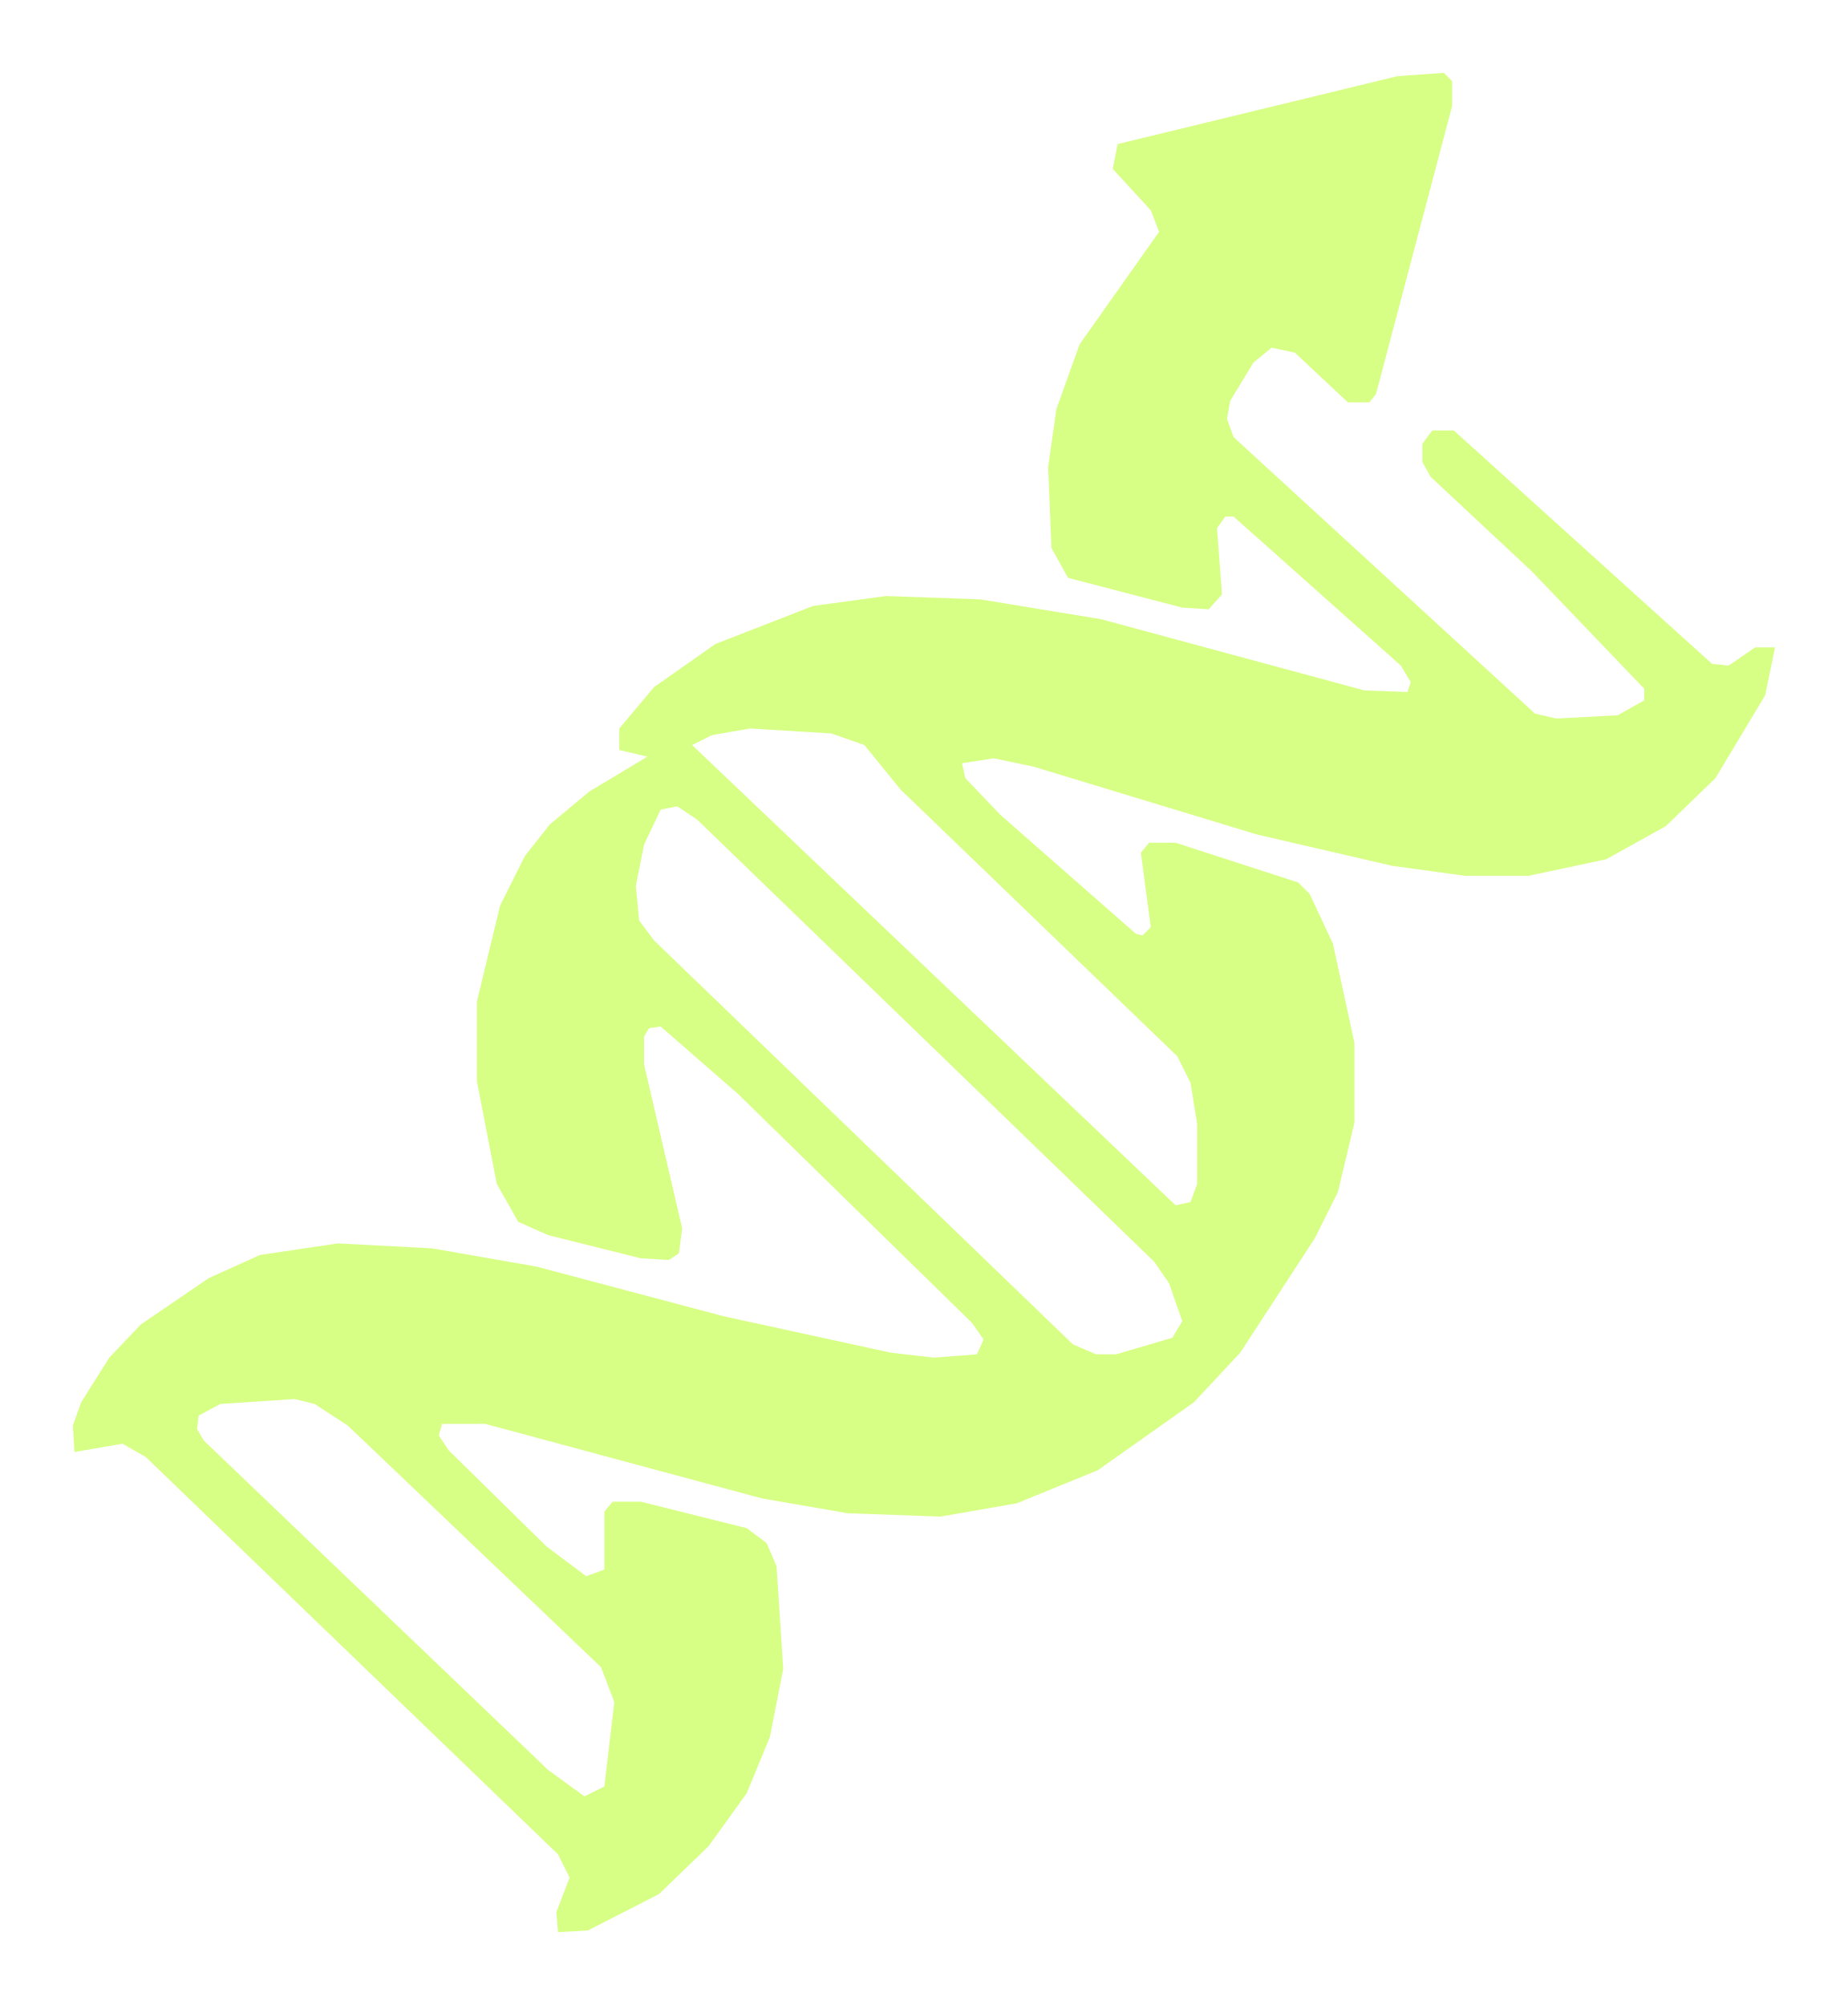
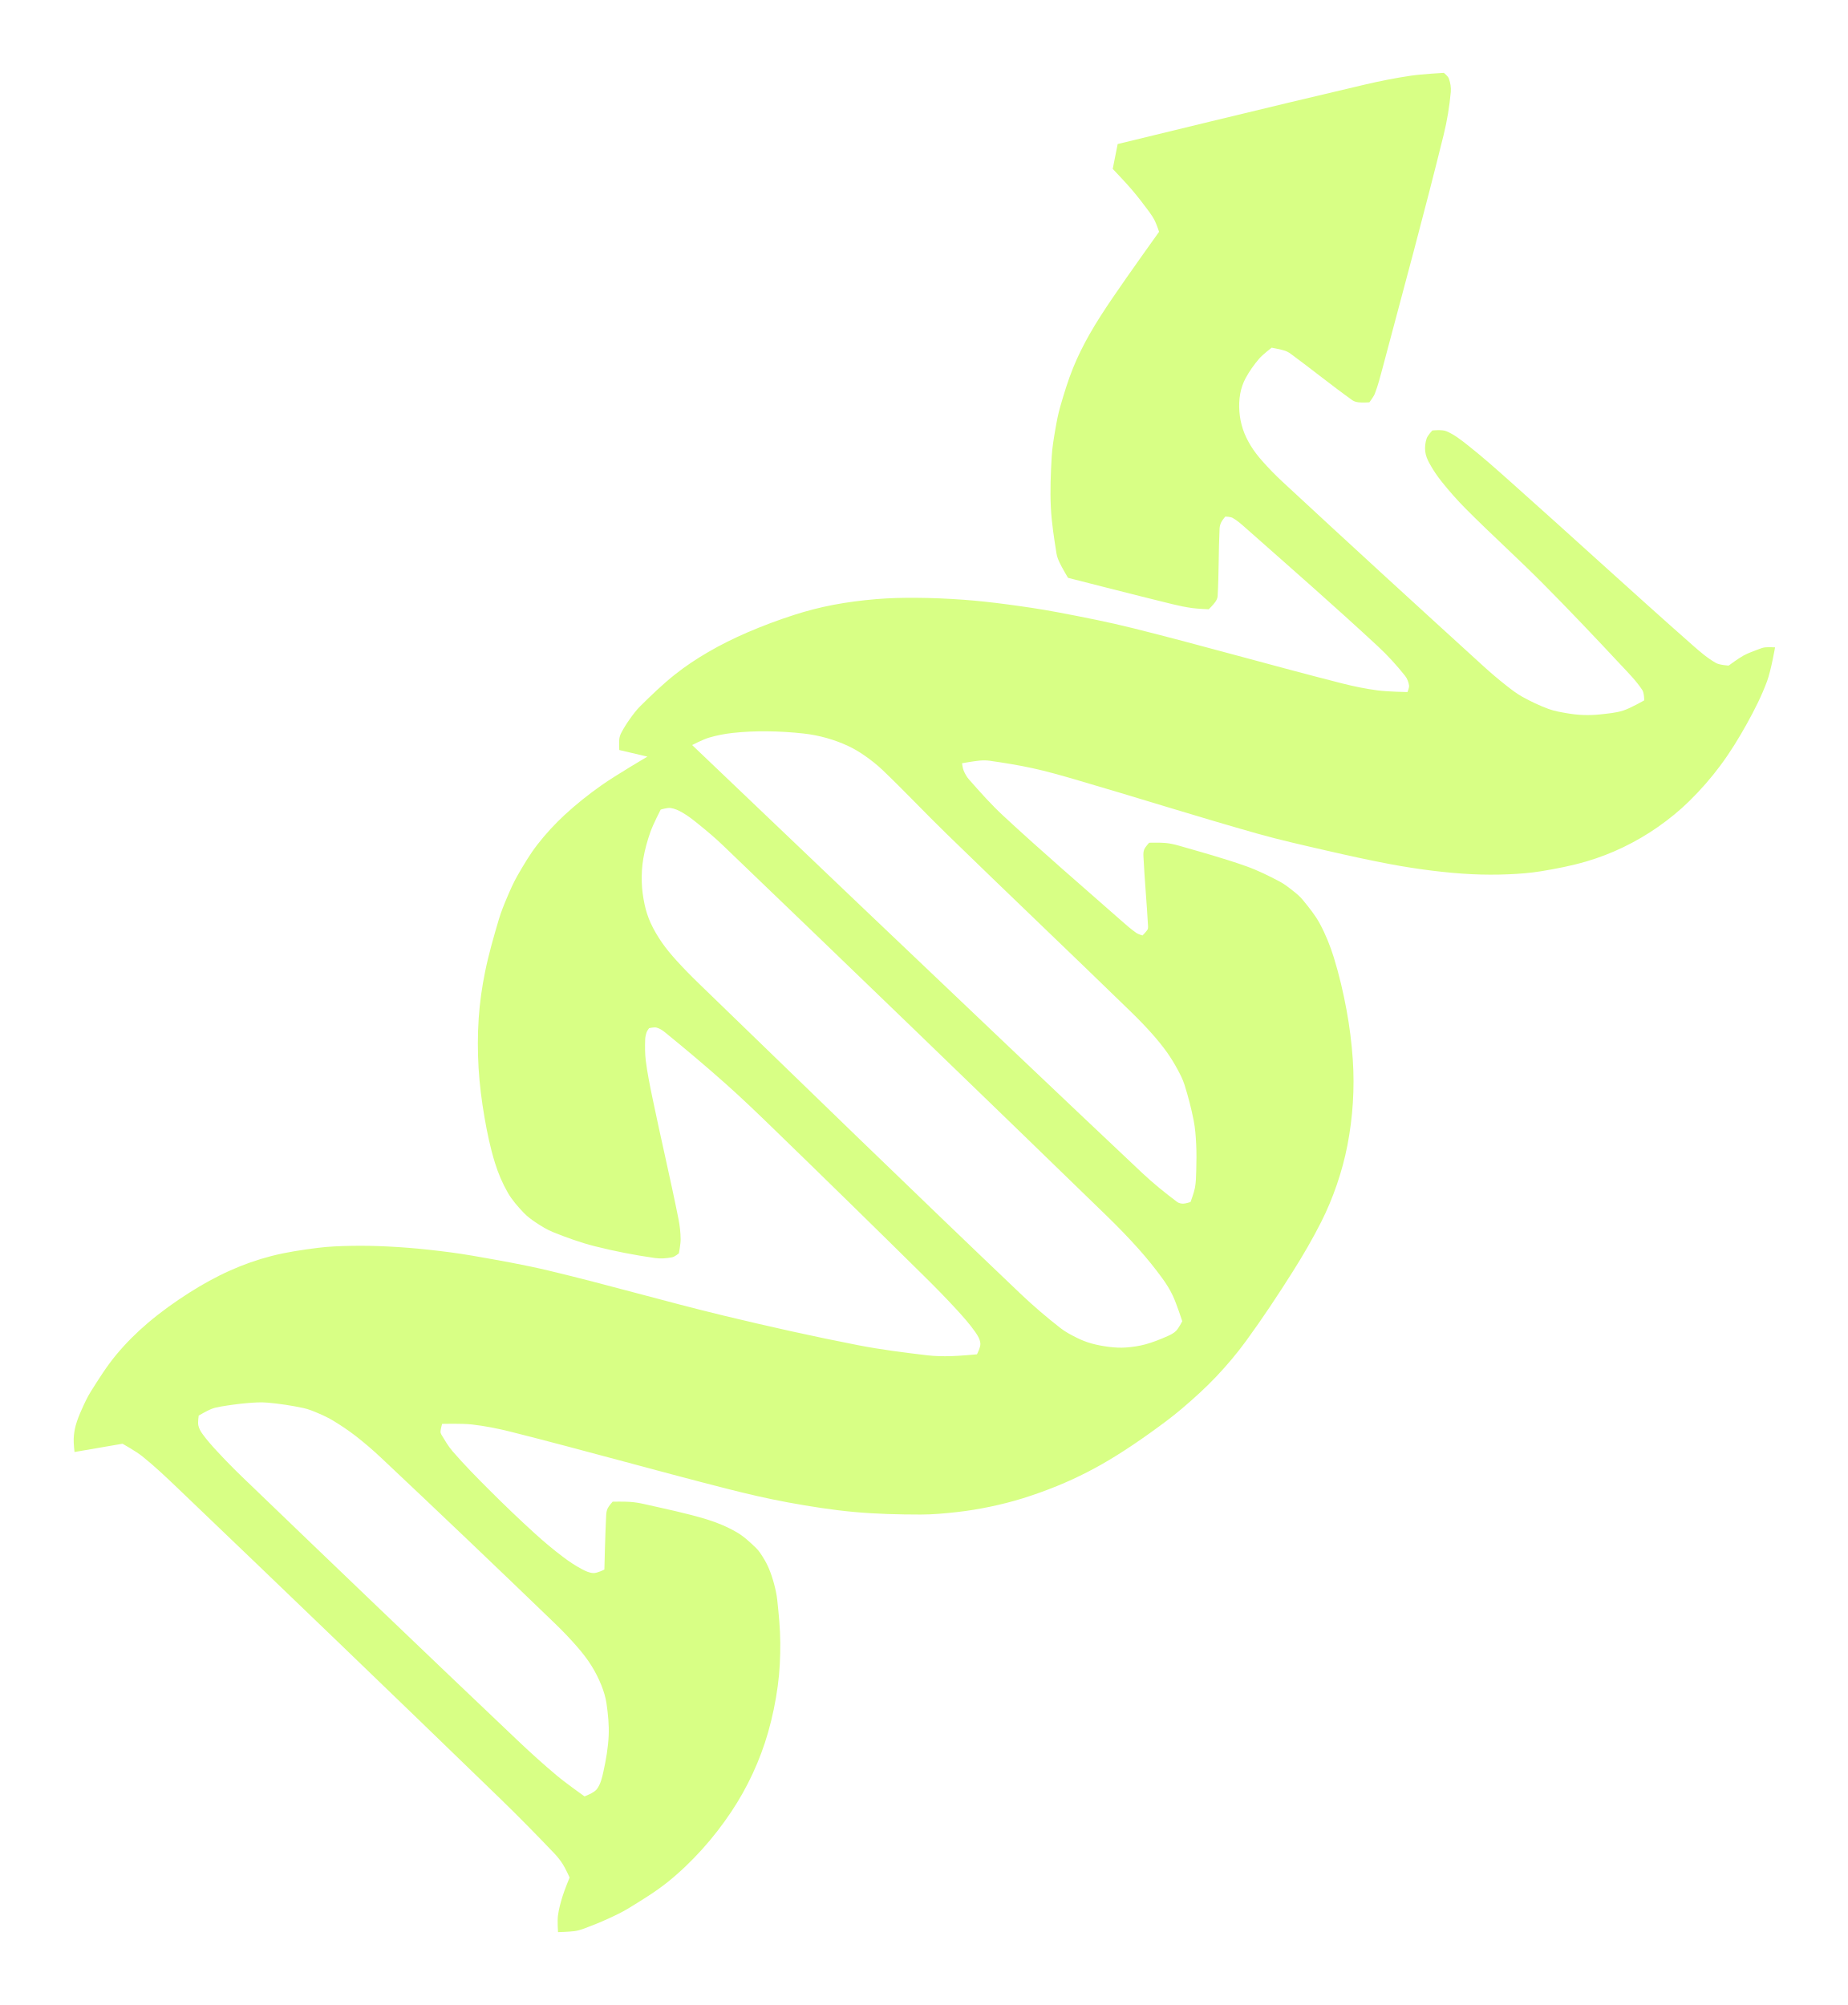
- <svg xmlns="http://www.w3.org/2000/svg" viewBox="0 0 1116 1211" width="1116" height="1211">
-   <path fill="#D8FF85" fill-rule="evenodd" d="M872.0,44.0 L844.0,46.0 L675.0,87.0 L672.0,102.0 L695.0,127.0 L700.0,140.0 L652.0,208.0 L638.0,247.0 L633.0,282.0 L635.0,331.0 L645.0,349.0 L714.0,367.0 L730.0,368.0 L738.0,359.0 L735.0,319.0 L740.0,312.0 L745.0,312.0 L846.0,402.0 L852.0,412.0 L850.0,418.0 L824.0,417.0 L665.0,374.0 L592.0,362.0 L535.0,360.0 L491.0,366.0 L432.0,389.0 L395.0,415.0 L374.0,440.0 L374.0,453.0 L391.0,457.0 L356.0,478.0 L332.0,498.0 L317.0,517.0 L302.0,547.0 L288.0,605.0 L288.0,653.0 L300.0,715.0 L313.0,738.0 L331.0,746.0 L387.0,760.0 L404.0,761.0 L410.0,757.0 L412.0,742.0 L389.0,643.0 L389.0,626.0 L392.0,621.0 L399.0,620.0 L446.0,661.0 L587.0,799.0 L594.0,809.0 L590.0,818.0 L564.0,820.0 L538.0,817.0 L437.0,795.0 L324.0,765.0 L261.0,754.0 L204.0,751.0 L157.0,758.0 L126.0,772.0 L85.0,800.0 L66.0,820.0 L49.0,847.0 L44.0,861.0 L45.0,877.0 L74.0,872.0 L88.0,880.0 L337.0,1120.0 L344.0,1134.0 L336.0,1155.0 L337.0,1167.0 L355.0,1166.0 L398.0,1144.0 L428.0,1115.0 L451.0,1083.0 L465.0,1049.0 L473.0,1008.0 L469.0,946.0 L463.0,932.0 L451.0,923.0 L387.0,907.0 L370.0,907.0 L365.0,913.0 L365.0,948.0 L354.0,952.0 L330.0,934.0 L271.0,876.0 L265.0,867.0 L267.0,860.0 L293.0,860.0 L460.0,905.0 L512.0,914.0 L568.0,916.0 L614.0,908.0 L663.0,888.0 L721.0,847.0 L749.0,817.0 L794.0,748.0 L808.0,720.0 L818.0,678.0 L818.0,630.0 L805.0,570.0 L791.0,540.0 L784.0,533.0 L710.0,509.0 L694.0,509.0 L689.0,515.0 L695.0,560.0 L690.0,565.0 L686.0,564.0 L604.0,492.0 L583.0,470.0 L581.0,461.0 L600.0,458.0 L624.0,463.0 L759.0,504.0 L841.0,523.0 L885.0,529.0 L923.0,529.0 L970.0,519.0 L1006.0,499.0 L1036.0,470.0 L1066.0,420.0 L1072.0,391.0 L1060.0,391.0 L1044.0,402.0 L1034.0,401.0 L878.0,260.0 L865.0,260.0 L859.0,268.0 L859.0,279.0 L864.0,288.0 L925.0,345.0 L993.0,416.0 L993.0,423.0 L977.0,432.0 L940.0,434.0 L927.0,431.0 L745.0,264.0 L741.0,253.0 L743.0,242.0 L757.0,219.0 L768.0,210.0 L782.0,213.0 L814.0,243.0 L827.0,243.0 L831.0,238.0 L877.0,64.0 L877.0,49.0 Z M120.0,855.0 L133.0,848.0 L178.0,845.0 L190.0,848.0 L210.0,861.0 L363.0,1007.0 L371.0,1028.0 L365.0,1079.0 L353.0,1085.0 L331.0,1069.0 L123.0,870.0 L119.0,863.0 Z M399.0,489.0 L409.0,487.0 L421.0,495.0 L697.0,762.0 L706.0,775.0 L714.0,798.0 L708.0,808.0 L674.0,818.0 L662.0,818.0 L648.0,812.0 L395.0,568.0 L386.0,556.0 L384.0,535.0 L389.0,510.0 Z M418.0,450.0 L430.0,444.0 L453.0,440.0 L502.0,443.0 L522.0,450.0 L544.0,477.0 L711.0,638.0 L719.0,654.0 L723.0,679.0 L723.0,715.0 L719.0,726.0 L710.0,728.0 Z" />
+ <svg xmlns="http://www.w3.org/2000/svg" viewBox="-558.0 -605.5 1116.0 1211.0" width="1116" height="1211">
+   <path fill="#D8FF85" fill-rule="evenodd" d="M314.0,-561.5 C314.0,-561.5 300.64,-560.76 294.03,-559.78 C284.74,-558.4 275.52,-556.57 266.38,-554.44 C216.5,-542.81 117.0,-518.5 117.0,-518.5 C117.0,-518.5 114.0,-503.5 114.0,-503.5 C114.0,-503.5 121.83,-495.31 125.5,-491.0 C129.19,-486.66 132.67,-482.14 136.05,-477.55 C137.34,-475.8 138.54,-473.95 139.5,-472.0 C140.53,-469.92 142.0,-465.5 142.0,-465.5 C142.0,-465.5 123.08,-439.09 113.97,-425.65 C109.04,-418.38 104.2,-411.04 99.88,-403.39 C96.22,-396.91 92.87,-390.22 90.08,-383.32 C87.01,-375.73 84.61,-367.88 82.34,-360.01 C81.01,-355.4 80.12,-350.67 79.31,-345.95 C78.39,-340.56 77.46,-335.14 77.15,-329.68 C76.57,-319.51 76.13,-309.3 76.63,-299.13 C77.09,-289.76 78.57,-280.45 80.05,-271.18 C80.37,-269.2 81.14,-267.31 82.0,-265.5 C83.47,-262.4 87.0,-256.5 87.0,-256.5 C87.0,-256.5 129.04,-245.71 150.12,-240.57 C154.04,-239.61 158.01,-238.79 162.01,-238.23 C165.32,-237.77 172.0,-237.5 172.0,-237.5 C172.0,-237.5 174.88,-240.34 176.0,-242.0 C176.69,-243.02 177.29,-244.21 177.36,-245.44 C178.14,-259.02 177.88,-272.65 178.53,-286.23 C178.59,-287.53 178.94,-288.83 179.5,-290.0 C180.12,-291.29 182.0,-293.5 182.0,-293.5 C182.0,-293.5 185.11,-293.43 186.41,-292.7 C189.33,-291.06 191.85,-288.76 194.36,-286.54 C221.08,-262.92 247.94,-239.44 274.09,-215.19 C280.02,-209.69 285.5,-203.66 290.54,-197.33 C291.85,-195.68 292.65,-193.58 292.96,-191.5 C293.16,-190.14 292.0,-187.5 292.0,-187.5 C292.0,-187.5 279.98,-187.71 274.04,-188.5 C266.79,-189.46 259.59,-190.94 252.5,-192.74 C210.33,-203.46 168.51,-215.52 126.3,-226.07 C111.19,-229.85 95.89,-232.83 80.59,-235.73 C70.52,-237.64 60.37,-239.12 50.21,-240.47 C41.44,-241.64 32.63,-242.63 23.8,-243.27 C14.34,-243.95 4.85,-244.37 -4.64,-244.43 C-12.73,-244.48 -20.83,-244.32 -28.89,-243.63 C-37.58,-242.89 -46.25,-241.8 -54.81,-240.16 C-62.73,-238.64 -70.57,-236.63 -78.24,-234.16 C-87.9,-231.05 -97.43,-227.5 -106.75,-223.47 C-114.83,-219.98 -122.75,-216.06 -130.36,-211.63 C-137.37,-207.55 -144.17,-203.05 -150.52,-197.99 C-157.86,-192.14 -164.64,-185.59 -171.32,-178.99 C-173.69,-176.65 -175.69,-173.95 -177.62,-171.23 C-179.54,-168.54 -181.31,-165.73 -182.84,-162.8 C-183.45,-161.63 -183.85,-160.32 -184.0,-159.0 C-184.24,-156.85 -184.0,-152.5 -184.0,-152.5 C-184.0,-152.5 -167.0,-148.5 -167.0,-148.5 C-167.0,-148.5 -185.83,-137.47 -194.74,-131.2 C-202.53,-125.71 -210.02,-119.76 -217.02,-113.28 C-222.97,-107.77 -228.5,-101.76 -233.47,-95.35 C-238.04,-89.46 -241.83,-83.0 -245.54,-76.54 C-247.92,-72.4 -249.83,-67.99 -251.7,-63.6 C-253.57,-59.19 -255.39,-54.75 -256.75,-50.16 C-259.85,-39.7 -262.88,-29.18 -265.06,-18.49 C-266.94,-9.26 -268.27,0.1 -268.9,9.5 C-269.57,19.48 -269.56,29.52 -268.98,39.5 C-268.39,49.55 -267.09,59.56 -265.38,69.48 C-263.78,78.74 -261.84,87.98 -259.05,96.96 C-257.12,103.19 -254.54,109.26 -251.29,114.91 C-248.75,119.32 -245.32,123.19 -241.83,126.89 C-239.63,129.22 -237.01,131.15 -234.34,132.92 C-231.06,135.09 -227.67,137.21 -224.02,138.68 C-215.83,141.98 -207.5,144.99 -198.95,147.17 C-186.95,150.22 -174.76,152.58 -162.5,154.33 C-159.04,154.82 -155.45,154.55 -152.02,153.88 C-150.49,153.58 -148.0,151.5 -148.0,151.5 C-148.0,151.5 -146.9,145.82 -146.94,142.95 C-146.99,138.86 -147.45,134.76 -148.25,130.75 C-153.16,106.16 -158.99,81.75 -164.06,57.19 C-165.57,49.85 -167.08,42.5 -168.0,35.07 C-168.52,30.9 -168.49,26.67 -168.37,22.47 C-168.33,20.95 -167.99,19.44 -167.5,18.0 C-167.19,17.08 -166.0,15.5 -166.0,15.5 C-166.0,15.5 -162.96,14.78 -161.5,15.16 C-159.62,15.65 -157.91,16.78 -156.4,18.01 C-143.97,28.11 -131.72,38.44 -119.75,49.08 C-109.73,57.99 -100.07,67.31 -90.44,76.65 C-60.09,106.08 -29.88,135.65 0.2,165.36 C6.84,171.92 13.39,178.57 19.69,185.45 C23.66,189.79 27.61,194.2 30.99,199.02 C32.45,201.1 33.89,203.46 34.08,206.0 C34.25,208.27 32.0,212.5 32.0,212.5 C32.0,212.5 21.35,213.5 16.0,213.61 C11.33,213.7 6.64,213.64 2.0,213.09 C-11.98,211.43 -25.96,209.67 -39.78,206.98 C-66.94,201.68 -93.96,195.63 -120.86,189.14 C-156.18,180.62 -191.08,170.41 -226.42,161.98 C-241.69,158.34 -257.16,155.63 -272.62,152.94 C-281.38,151.41 -290.21,150.3 -299.05,149.33 C-307.17,148.44 -315.31,147.79 -323.47,147.38 C-330.93,147.01 -338.41,146.83 -345.88,146.98 C-352.68,147.11 -359.49,147.35 -366.23,148.21 C-375.63,149.41 -385.05,150.79 -394.22,153.16 C-402.64,155.33 -410.9,158.24 -418.84,161.79 C-427.46,165.64 -435.76,170.23 -443.72,175.3 C-452.4,180.83 -460.81,186.84 -468.65,193.5 C-475.51,199.32 -481.93,205.72 -487.69,212.63 C-493.45,219.55 -498.26,227.22 -503.06,234.83 C-505.27,238.33 -507.0,242.13 -508.69,245.91 C-510.08,249.03 -511.39,252.21 -512.29,255.51 C-513.0,258.11 -513.38,260.81 -513.5,263.5 C-513.62,266.17 -513.0,271.5 -513.0,271.5 C-513.0,271.5 -484.0,266.5 -484.0,266.5 C-484.0,266.5 -475.8,271.1 -472.15,274.03 C-464.86,279.88 -458.04,286.31 -451.28,292.77 C-385.9,355.31 -320.7,418.03 -255.75,481.02 C-244.65,491.79 -233.81,502.84 -223.14,514.04 C-221.24,516.04 -219.52,518.23 -218.05,520.56 C-216.46,523.07 -214.0,528.5 -214.0,528.5 C-214.0,528.5 -217.11,536.06 -218.3,539.96 C-219.46,543.77 -220.55,547.63 -221.04,551.58 C-221.45,554.86 -221.0,561.5 -221.0,561.5 C-221.0,561.5 -214.32,561.33 -211.02,560.88 C-209.07,560.61 -207.16,560.04 -205.32,559.36 C-200.36,557.53 -195.46,555.55 -190.65,553.35 C-186.42,551.41 -182.18,549.41 -178.22,546.97 C-170.22,542.05 -162.15,537.16 -154.82,531.28 C-147.36,525.3 -140.44,518.62 -134.03,511.53 C-127.59,504.42 -121.7,496.78 -116.37,488.8 C-111.46,481.45 -107.12,473.69 -103.4,465.67 C-99.68,457.65 -96.56,449.33 -94.13,440.83 C-91.51,431.66 -89.57,422.26 -88.29,412.81 C-87.11,404.13 -86.71,395.33 -86.77,386.57 C-86.83,377.91 -87.7,369.27 -88.62,360.66 C-88.97,357.41 -89.71,354.21 -90.55,351.06 C-91.37,347.98 -92.38,344.94 -93.6,341.99 C-94.55,339.68 -95.73,337.46 -97.05,335.34 C-98.36,333.24 -99.69,331.1 -101.48,329.39 C-105.09,325.93 -108.8,322.43 -113.13,319.93 C-118.83,316.63 -125.0,314.06 -131.3,312.14 C-143.75,308.35 -156.53,305.77 -169.22,302.88 C-171.91,302.27 -174.66,301.83 -177.41,301.63 C-180.93,301.37 -188.0,301.5 -188.0,301.5 C-188.0,301.5 -190.27,304.01 -191.0,305.51 C-191.61,306.77 -191.83,308.21 -191.91,309.6 C-192.5,320.56 -193.0,342.5 -193.0,342.5 C-193.0,342.5 -197.24,344.67 -199.52,344.62 C-202.02,344.57 -204.43,343.39 -206.64,342.22 C-210.65,340.1 -214.44,337.55 -218.05,334.81 C-223.85,330.42 -229.44,325.75 -234.82,320.86 C-244.25,312.3 -253.45,303.47 -262.46,294.47 C-270.06,286.88 -277.61,279.22 -284.64,271.1 C-287.28,268.05 -289.31,264.5 -291.41,261.05 C-291.77,260.46 -292.0,259.75 -291.96,259.06 C-291.86,257.51 -291.0,254.5 -291.0,254.5 C-291.0,254.5 -278.99,254.18 -273.04,254.86 C-265.12,255.77 -257.26,257.32 -249.53,259.27 C-206.0,270.24 -162.81,282.51 -119.31,293.6 C-106.93,296.75 -94.49,299.68 -81.92,301.98 C-68.7,304.4 -55.39,306.51 -42.0,307.73 C-28.71,308.94 -15.34,309.26 -2.0,309.27 C5.34,309.28 12.68,308.59 19.98,307.77 C26.64,307.02 33.28,305.93 39.84,304.56 C46.42,303.19 52.96,301.54 59.38,299.56 C66.46,297.37 73.45,294.84 80.32,292.06 C86.56,289.53 92.69,286.7 98.68,283.63 C104.67,280.56 110.52,277.21 116.23,273.65 C123.1,269.37 129.81,264.83 136.39,260.11 C142.98,255.39 149.55,250.6 155.72,245.35 C162.92,239.22 169.96,232.87 176.46,226.01 C182.95,219.16 189.06,211.92 194.62,204.3 C204.5,190.75 213.77,176.75 222.72,162.57 C228.86,152.85 234.66,142.89 239.86,132.63 C243.55,125.34 246.7,117.75 249.35,110.02 C251.99,102.32 254.14,94.43 255.7,86.44 C257.37,77.88 258.48,69.2 259.03,60.5 C259.58,51.85 259.58,43.15 258.99,34.5 C258.3,24.45 257.05,14.42 255.21,4.51 C253.23,-6.17 250.75,-16.78 247.54,-27.16 C245.35,-34.23 242.56,-41.17 239.04,-47.68 C236.23,-52.89 232.42,-57.52 228.67,-62.1 C227.02,-64.12 224.96,-65.8 222.91,-67.42 C220.33,-69.46 217.73,-71.53 214.82,-73.06 C208.3,-76.5 201.66,-79.8 194.72,-82.27 C181.3,-87.05 167.54,-90.81 153.86,-94.76 C151.29,-95.5 148.65,-96.08 145.99,-96.34 C142.68,-96.66 136.0,-96.5 136.0,-96.5 C136.0,-96.5 133.7,-94.01 133.05,-92.49 C132.51,-91.23 132.47,-89.78 132.54,-88.42 C133.24,-74.21 134.58,-60.03 135.35,-45.82 C135.39,-45.17 135.3,-44.46 134.95,-43.91 C134.15,-42.64 132.0,-40.5 132.0,-40.5 C132.0,-40.5 129.38,-41.23 128.29,-42.0 C125.0,-44.3 121.97,-46.98 118.96,-49.63 C95.21,-70.54 71.2,-91.17 48.0,-112.69 C40.59,-119.56 33.86,-127.14 27.19,-134.73 C25.83,-136.27 24.81,-138.11 24.0,-140.0 C23.39,-141.41 23.0,-144.5 23.0,-144.5 C23.0,-144.5 30.01,-145.78 33.55,-146.1 C35.6,-146.28 37.68,-146.3 39.72,-146.01 C48.41,-144.77 57.09,-143.37 65.67,-141.5 C74.21,-139.63 82.63,-137.23 91.03,-134.79 C127.78,-124.09 164.27,-112.48 201.1,-102.07 C215.25,-98.07 229.63,-94.87 243.96,-91.57 C256.34,-88.72 268.75,-86.0 281.23,-83.63 C289.78,-82.01 298.39,-80.68 307.03,-79.61 C314.99,-78.63 322.98,-77.87 330.99,-77.49 C338.29,-77.14 345.62,-77.12 352.92,-77.43 C359.54,-77.71 366.17,-78.2 372.71,-79.28 C381.87,-80.79 391.03,-82.56 399.94,-85.17 C407.63,-87.42 415.15,-90.32 422.37,-93.8 C429.68,-97.32 436.72,-101.44 443.36,-106.09 C450.05,-110.77 456.44,-115.97 462.26,-121.7 C469.01,-128.34 475.3,-135.5 480.95,-143.1 C486.95,-151.17 492.23,-159.78 497.1,-168.58 C501.66,-176.81 505.94,-185.26 509.19,-194.09 C511.61,-200.65 514.0,-214.5 514.0,-214.5 C514.0,-214.5 509.99,-214.72 508.0,-214.5 C506.69,-214.36 505.43,-213.89 504.2,-213.42 C501.06,-212.22 497.86,-211.12 494.91,-209.51 C491.77,-207.8 486.0,-203.5 486.0,-203.5 C486.0,-203.5 480.61,-203.77 478.34,-205.05 C473.23,-207.93 468.72,-211.82 464.32,-215.7 C427.31,-248.34 391.03,-281.78 354.16,-314.58 C345.74,-322.07 337.32,-329.59 328.47,-336.56 C324.4,-339.77 320.24,-343.08 315.45,-345.07 C312.85,-346.15 307.0,-345.5 307.0,-345.5 C307.0,-345.5 304.2,-342.51 303.57,-340.62 C302.74,-338.13 302.44,-335.39 302.74,-332.78 C303.03,-330.28 304.06,-327.87 305.27,-325.66 C307.41,-321.74 309.93,-318.01 312.72,-314.52 C317.25,-308.85 322.06,-303.4 327.17,-298.25 C342.4,-282.92 358.49,-268.46 373.72,-253.13 C389.75,-236.99 405.4,-220.48 420.92,-203.86 C425.44,-199.02 430.17,-194.28 433.82,-188.75 C434.99,-186.98 435.0,-182.5 435.0,-182.5 C435.0,-182.5 426.77,-177.76 422.29,-176.33 C417.81,-174.9 413.06,-174.53 408.39,-174.01 C405.04,-173.64 401.65,-173.54 398.28,-173.65 C395.0,-173.76 391.74,-174.12 388.51,-174.68 C384.68,-175.35 380.8,-175.98 377.16,-177.32 C371.71,-179.33 366.43,-181.85 361.35,-184.67 C357.91,-186.58 354.77,-189.02 351.68,-191.45 C346.97,-195.15 342.4,-199.03 337.97,-203.06 C297.39,-240.02 256.89,-277.07 216.66,-314.41 C212.29,-318.46 208.12,-322.74 204.18,-327.21 C201.65,-330.09 199.26,-333.14 197.28,-336.42 C195.39,-339.55 193.75,-342.87 192.6,-346.35 C191.48,-349.74 190.77,-353.31 190.51,-356.87 C190.24,-360.49 190.35,-364.18 191.01,-367.75 C191.61,-370.99 192.69,-374.19 194.26,-377.09 C196.52,-381.28 199.31,-385.2 202.4,-388.82 C204.59,-391.38 210.0,-395.5 210.0,-395.5 C210.0,-395.5 215.36,-394.51 217.95,-393.68 C219.21,-393.27 220.4,-392.61 221.47,-391.82 C234.01,-382.62 246.08,-372.8 258.73,-363.76 C259.81,-362.99 261.19,-362.66 262.5,-362.5 C264.65,-362.24 269.0,-362.5 269.0,-362.5 C269.0,-362.5 271.57,-365.82 272.31,-367.75 C274.24,-372.77 275.59,-378.0 276.97,-383.2 C289.44,-430.1 302.21,-476.91 313.85,-524.02 C315.95,-532.51 317.36,-541.2 318.17,-549.91 C318.42,-552.65 317.93,-555.48 317.0,-558.07 C316.49,-559.5 314.0,-561.5 314.0,-561.5Z M-438.0,249.5 C-438.0,249.5 -433.15,246.65 -430.55,245.59 C-428.67,244.82 -426.66,244.38 -424.66,244.05 C-419.31,243.16 -413.93,242.39 -408.52,241.94 C-404.5,241.6 -400.43,241.32 -396.41,241.68 C-389.16,242.32 -381.94,243.42 -374.82,244.93 C-371.58,245.62 -368.5,246.94 -365.45,248.24 C-362.38,249.55 -359.36,251.0 -356.51,252.74 C-351.91,255.55 -347.41,258.56 -343.15,261.86 C-337.81,266.01 -332.68,270.43 -327.76,275.06 C-292.55,308.19 -257.57,341.57 -222.77,375.14 C-217.99,379.75 -213.38,384.57 -209.04,389.6 C-206.07,393.04 -203.26,396.65 -200.85,400.51 C-198.49,404.29 -196.45,408.29 -194.8,412.43 C-193.39,415.98 -192.25,419.68 -191.7,423.46 C-190.78,429.86 -190.12,436.35 -190.41,442.81 C-190.74,450.09 -191.99,457.33 -193.56,464.44 C-194.38,468.17 -195.26,472.12 -197.57,475.16 C-199.31,477.44 -205.0,479.5 -205.0,479.5 C-205.0,479.5 -216.32,471.46 -221.64,467.0 C-229.93,460.05 -237.95,452.78 -245.79,445.33 C-301.26,392.67 -356.46,339.72 -411.58,286.68 C-416.85,281.61 -421.97,276.39 -426.93,271.02 C-430.03,267.67 -433.08,264.25 -435.75,260.55 C-436.87,259.0 -437.84,257.26 -438.22,255.39 C-438.61,253.46 -438.0,249.5 -438.0,249.5Z M-159.0,-116.5 C-159.0,-116.5 -155.04,-117.75 -153.04,-117.48 C-150.51,-117.14 -148.1,-116.0 -145.89,-114.72 C-142.5,-112.77 -139.41,-110.34 -136.37,-107.88 C-131.24,-103.73 -126.16,-99.48 -121.4,-94.91 C-43.96,-20.61 33.25,53.96 110.24,128.73 C116.98,135.28 123.55,142.02 129.8,149.04 C134.77,154.62 139.47,160.44 143.87,166.47 C146.33,169.84 148.58,173.41 150.34,177.2 C152.64,182.13 156.0,192.5 156.0,192.5 C156.0,192.5 153.9,196.66 152.29,198.3 C150.86,199.75 148.97,200.7 147.11,201.52 C142.74,203.44 138.29,205.24 133.68,206.49 C129.84,207.53 125.87,208.09 121.9,208.38 C118.72,208.61 115.51,208.44 112.34,208.07 C108.59,207.63 104.85,206.96 101.21,205.95 C98.16,205.1 95.19,203.93 92.35,202.52 C88.88,200.8 85.42,198.97 82.37,196.59 C74.0,190.04 65.9,183.14 58.21,175.81 C-6.74,113.92 -71.07,51.37 -135.51,-11.05 C-140.32,-15.7 -145.03,-20.46 -149.51,-25.42 C-152.61,-28.85 -155.63,-32.41 -158.25,-36.22 C-160.83,-39.97 -163.17,-43.9 -165.06,-48.04 C-166.67,-51.56 -167.86,-55.3 -168.68,-59.08 C-169.65,-63.55 -170.29,-68.11 -170.42,-72.68 C-170.56,-77.42 -170.3,-82.2 -169.5,-86.87 C-168.55,-92.38 -167.05,-97.8 -165.18,-103.07 C-163.53,-107.71 -159.0,-116.5 -159.0,-116.5Z M-140.0,-155.5 C-140.0,-155.5 -133.44,-158.89 -129.92,-159.94 C-125.2,-161.35 -120.33,-162.28 -115.44,-162.82 C-108.62,-163.57 -101.74,-163.86 -94.88,-163.8 C-87.41,-163.73 -79.93,-163.27 -72.51,-162.44 C-67.87,-161.92 -63.26,-161.0 -58.76,-159.74 C-54.34,-158.5 -50.02,-156.9 -45.86,-154.97 C-42.31,-153.33 -38.94,-151.3 -35.73,-149.06 C-31.95,-146.42 -28.3,-143.56 -24.96,-140.37 C-11.84,-127.83 0.6,-114.58 13.61,-101.92 C50.71,-65.8 88.26,-30.14 125.36,5.97 C129.7,10.2 133.92,14.56 137.94,19.09 C141.07,22.61 144.05,26.28 146.79,30.11 C149.13,33.4 151.23,36.86 153.15,40.41 C154.75,43.38 156.31,46.41 157.33,49.62 C159.57,56.71 161.45,63.93 162.89,71.23 C163.81,75.9 164.16,80.68 164.4,85.44 C164.67,90.83 164.59,96.24 164.44,101.64 C164.35,105.05 164.29,108.48 163.68,111.83 C163.14,114.81 161.0,120.5 161.0,120.5 C161.0,120.5 158.04,121.51 156.5,121.5 C155.24,121.49 153.88,121.2 152.87,120.44 C145.56,114.94 138.42,109.18 131.76,102.91 C40.78,17.19 -140.0,-155.5 -140.0,-155.5Z" />
</svg>
